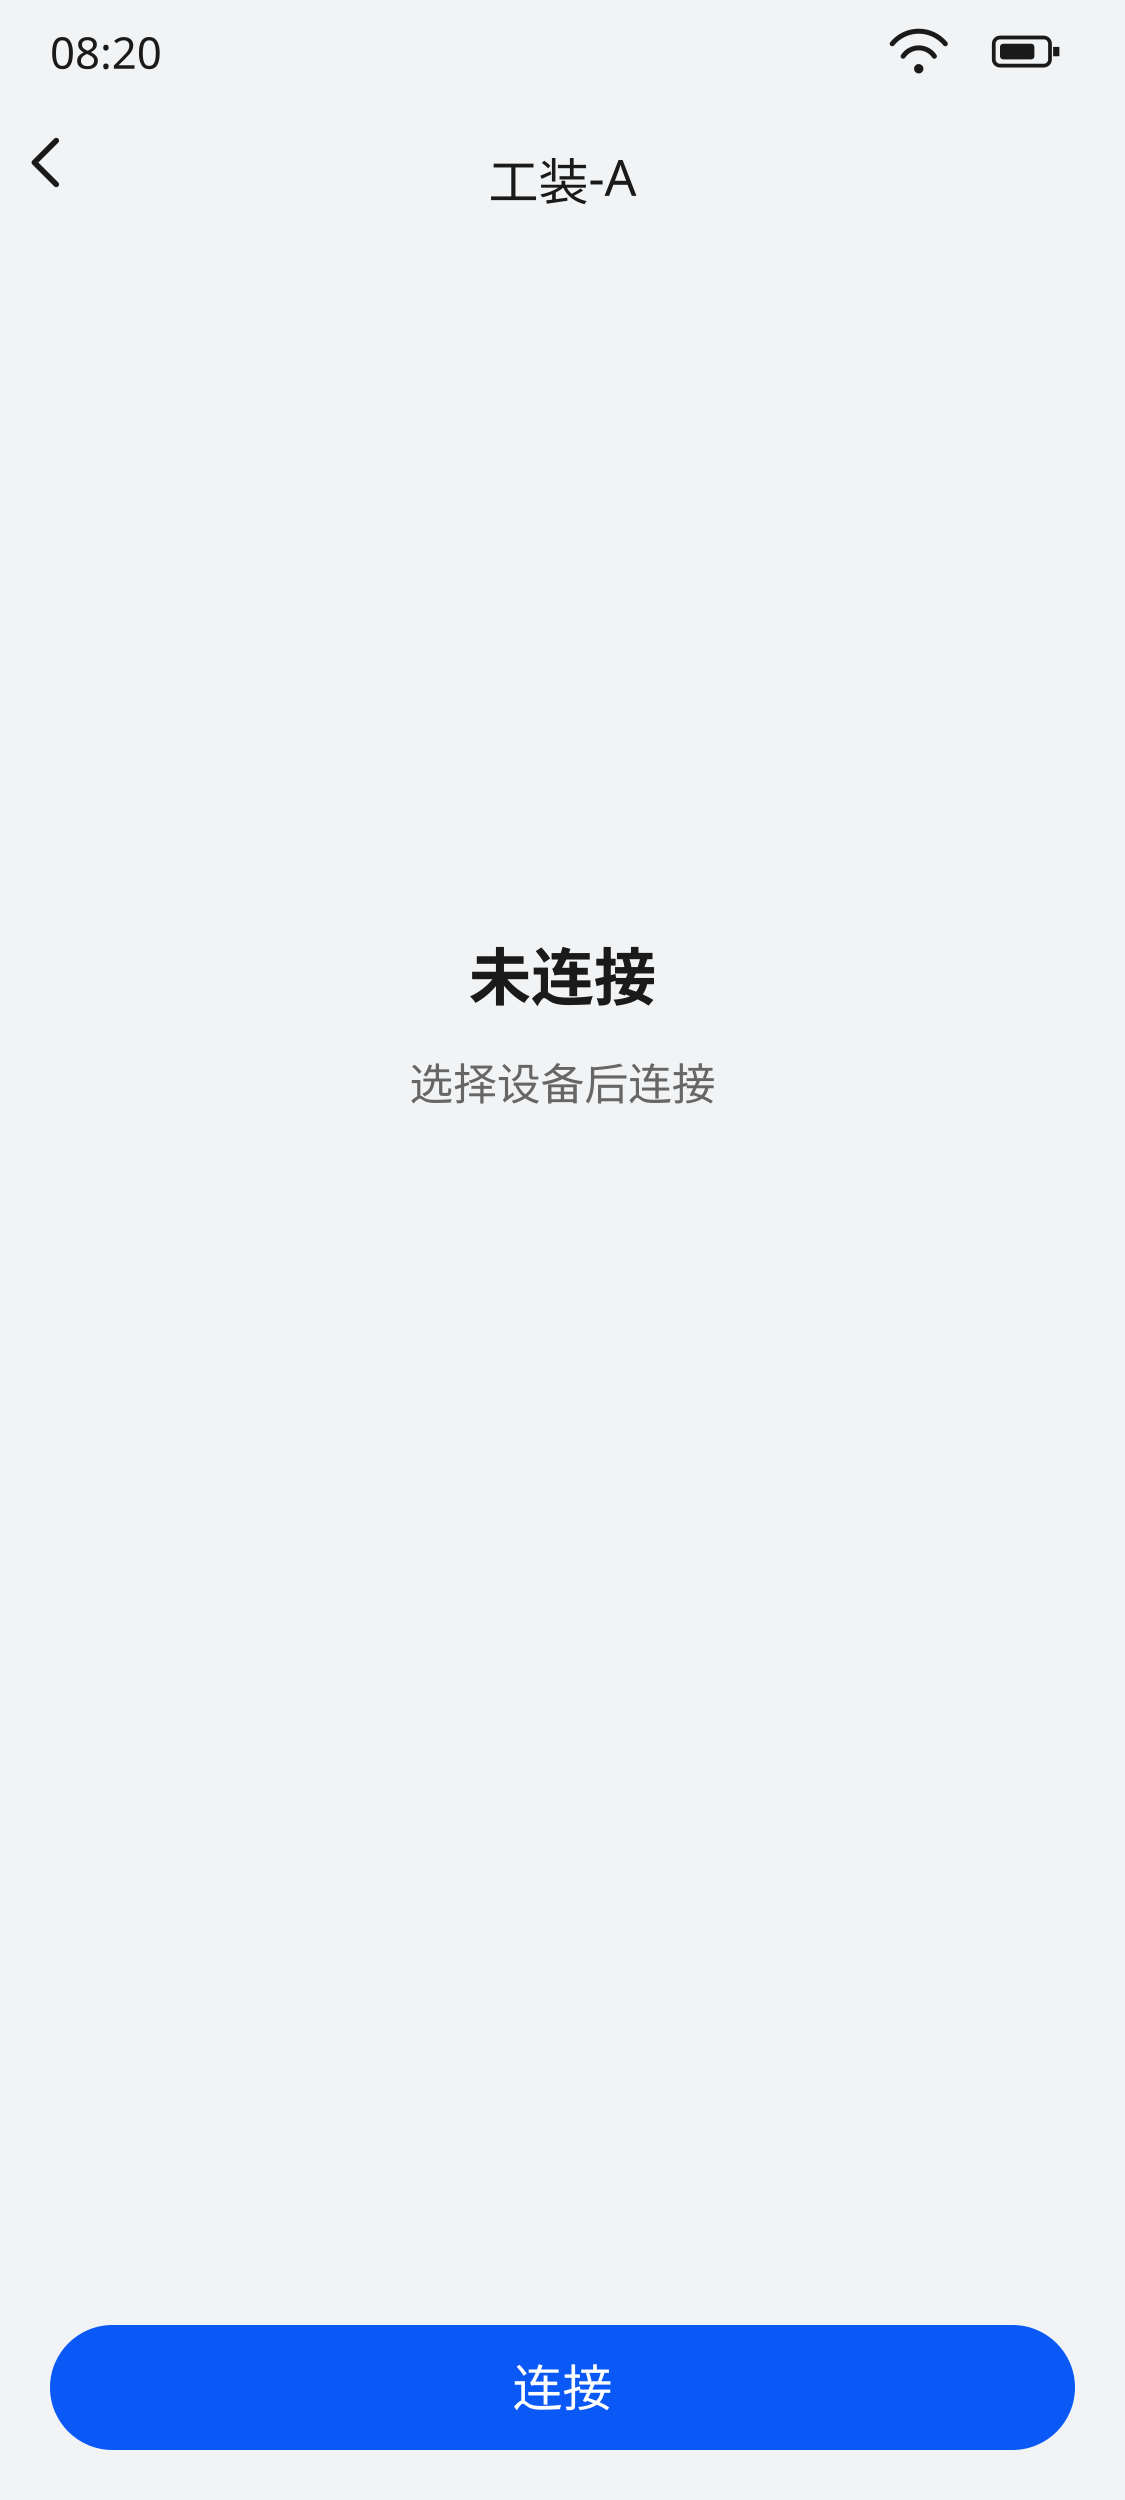
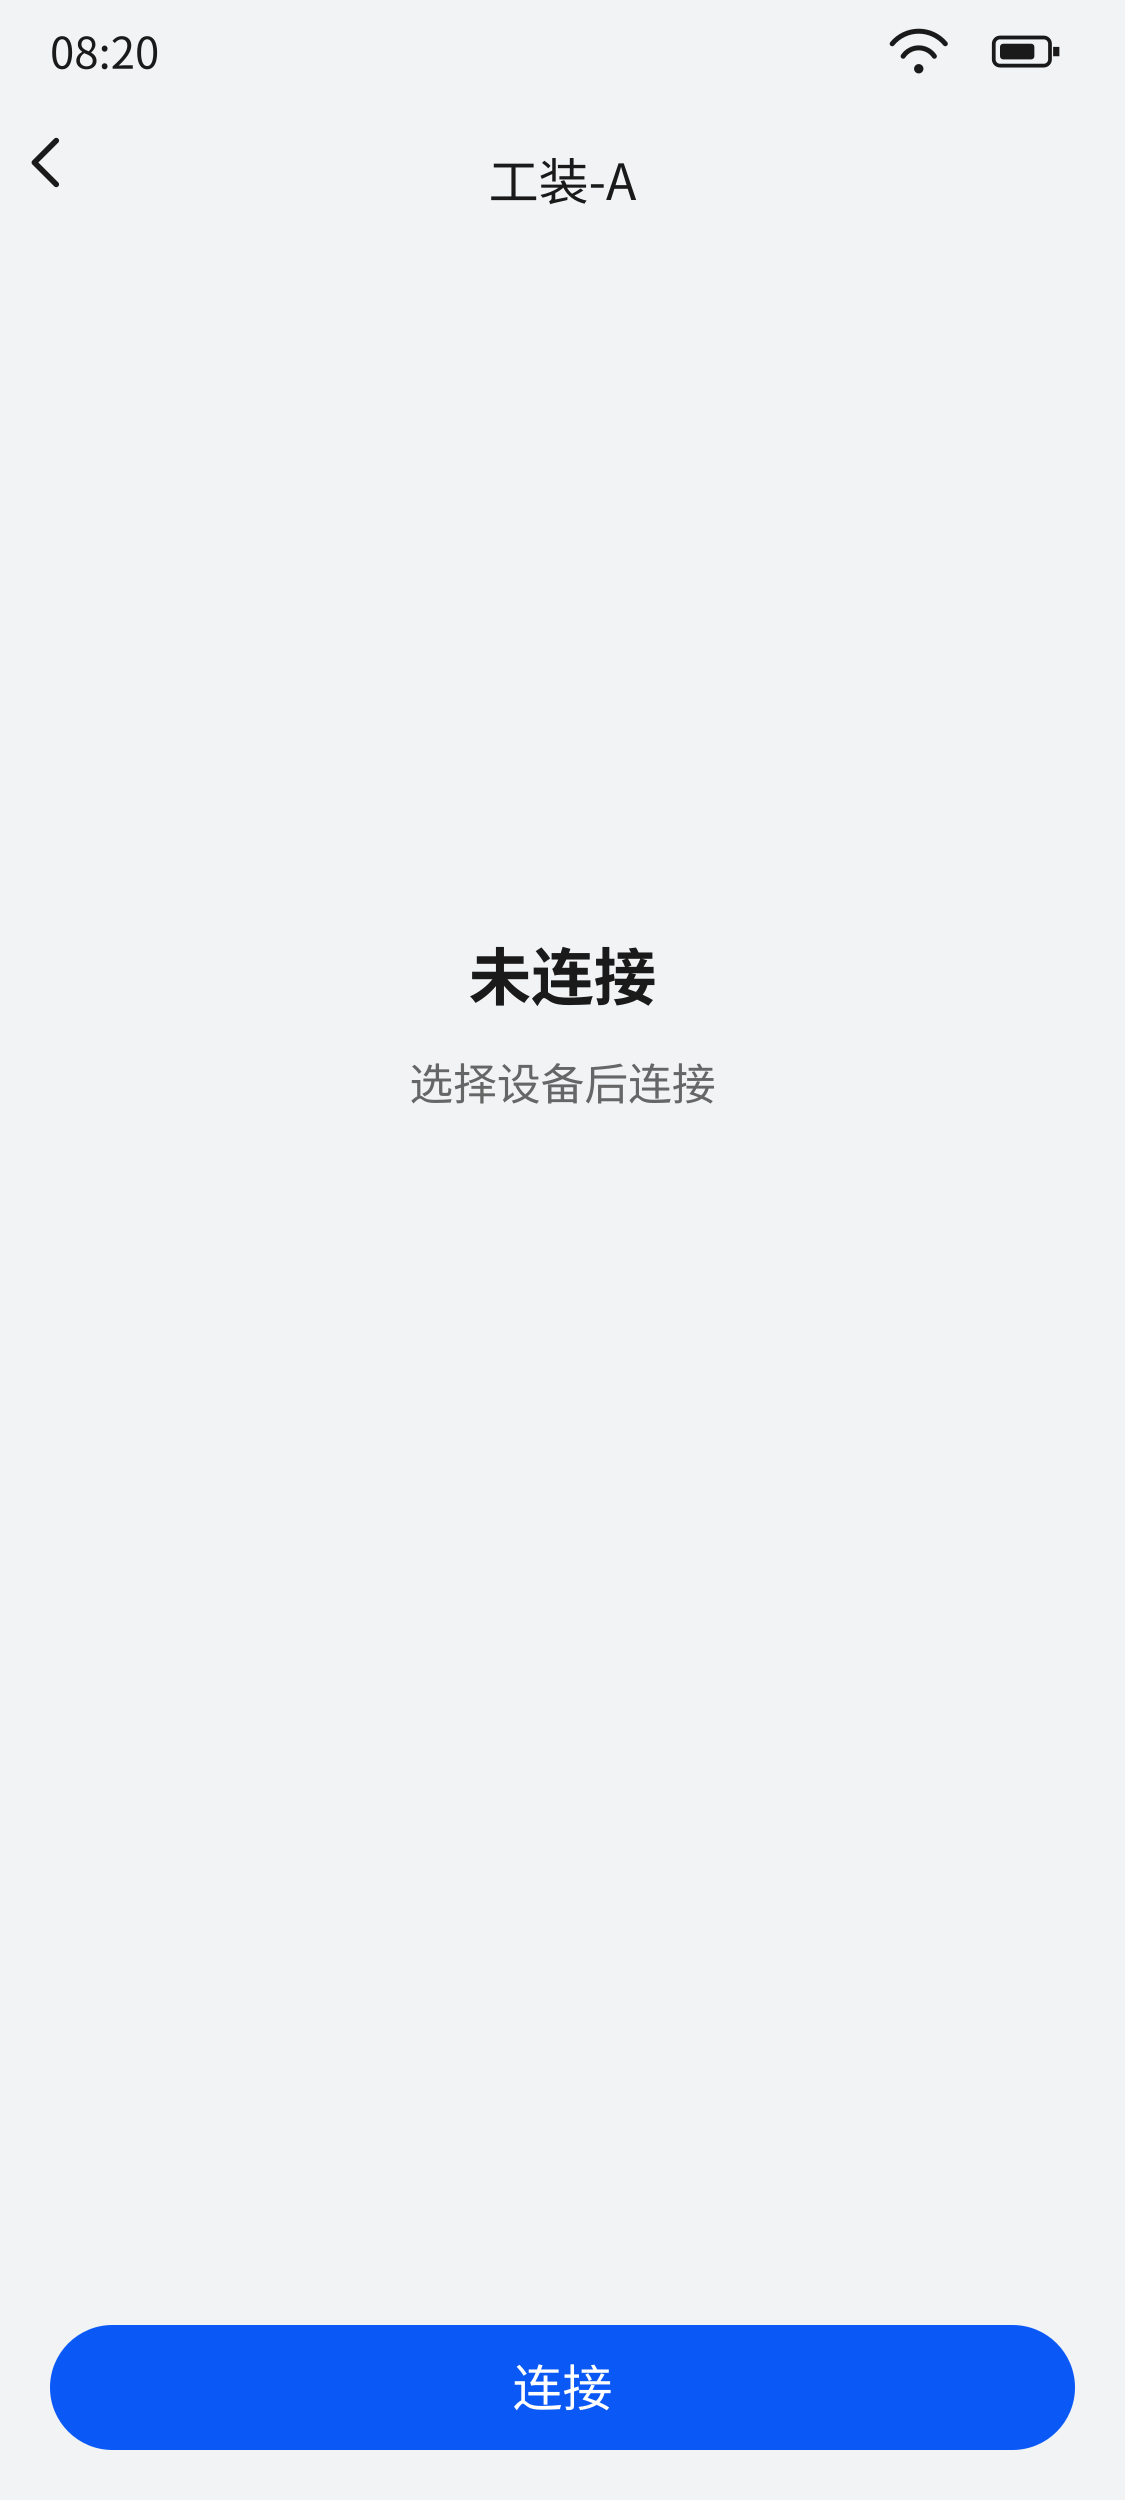
<svg xmlns="http://www.w3.org/2000/svg" width="360" height="800" viewBox="0 0 360 800">
  <rect width="360" height="800" fill="#F1F3F5" />
-   <text x="16" y="22" fill="#1A1A1A" font-size="14" font-weight="500" font-family="'WenQuanYi Micro Hei', sans-serif" text-anchor="start">08:20</text>
+   <text x="16" y="22" fill="#1A1A1A" font-size="14" font-weight="500" font-family="'WenQuanYi Micro Hei', 'Noto Sans CJK SC', 'HarmonyOS Sans SC', sans-serif" text-anchor="start">08:20</text>
  <circle cx="294" cy="22" r="1.5" fill="#1A1A1A" />
  <path d="M289 18 A6 6 0 0 1 299 18" fill="none" stroke="#1A1A1A" stroke-width="1.6" stroke-linecap="round" stroke-linejoin="round" />
  <path d="M285.5 14 A11 11 0 0 1 302.5 14" fill="none" stroke="#1A1A1A" stroke-width="1.6" stroke-linecap="round" stroke-linejoin="round" />
  <rect x="318" y="12" width="18" height="9" rx="2" fill="none" stroke="#1A1A1A" stroke-width="1.2" />
  <rect x="337" y="15" width="2" height="3" rx="0" fill="#1A1A1A" />
  <rect x="320" y="14" width="11" height="5" rx="1" fill="#1A1A1A" />
  <path d="M18 45 L11 52 L18 59" fill="none" stroke="#1A1A1A" stroke-width="1.8" stroke-linecap="round" stroke-linejoin="round" />
-   <text x="180.0" y="64" fill="#1A1A1A" font-size="16" font-weight="500" font-family="'WenQuanYi Micro Hei', sans-serif" text-anchor="middle">工装-A</text>
-   <text x="180.0" y="320" fill="#1A1A1A" font-size="20" font-weight="700" font-family="'WenQuanYi Micro Hei', sans-serif" text-anchor="middle">未连接</text>
-   <text x="180.0" y="352" fill="#666666" font-size="14" font-weight="400" font-family="'WenQuanYi Micro Hei', sans-serif" text-anchor="middle">选择设备后连接</text>
+   <text x="180.0" y="64" fill="#1A1A1A" font-size="16" font-weight="500" font-family="'WenQuanYi Micro Hei', 'Noto Sans CJK SC', 'HarmonyOS Sans SC', sans-serif" text-anchor="middle">工装-A</text>
+   <text x="180.0" y="320" fill="#1A1A1A" font-size="20" font-weight="700" font-family="'WenQuanYi Micro Hei', 'Noto Sans CJK SC', 'HarmonyOS Sans SC', sans-serif" text-anchor="middle">未连接</text>
+   <text x="180.0" y="352" fill="#666666" font-size="14" font-weight="400" font-family="'WenQuanYi Micro Hei', 'Noto Sans CJK SC', 'HarmonyOS Sans SC', sans-serif" text-anchor="middle">选择设备后连接</text>
  <rect x="16" y="744" width="328" height="40" rx="20" fill="#0A59F7" />
-   <text x="180.0" y="770" fill="#FFFFFF" font-size="16" font-weight="500" font-family="'WenQuanYi Micro Hei', sans-serif" text-anchor="middle">连接</text>
+   <text x="180.0" y="770" fill="#FFFFFF" font-size="16" font-weight="500" font-family="'WenQuanYi Micro Hei', 'Noto Sans CJK SC', 'HarmonyOS Sans SC', sans-serif" text-anchor="middle">连接</text>
</svg>
